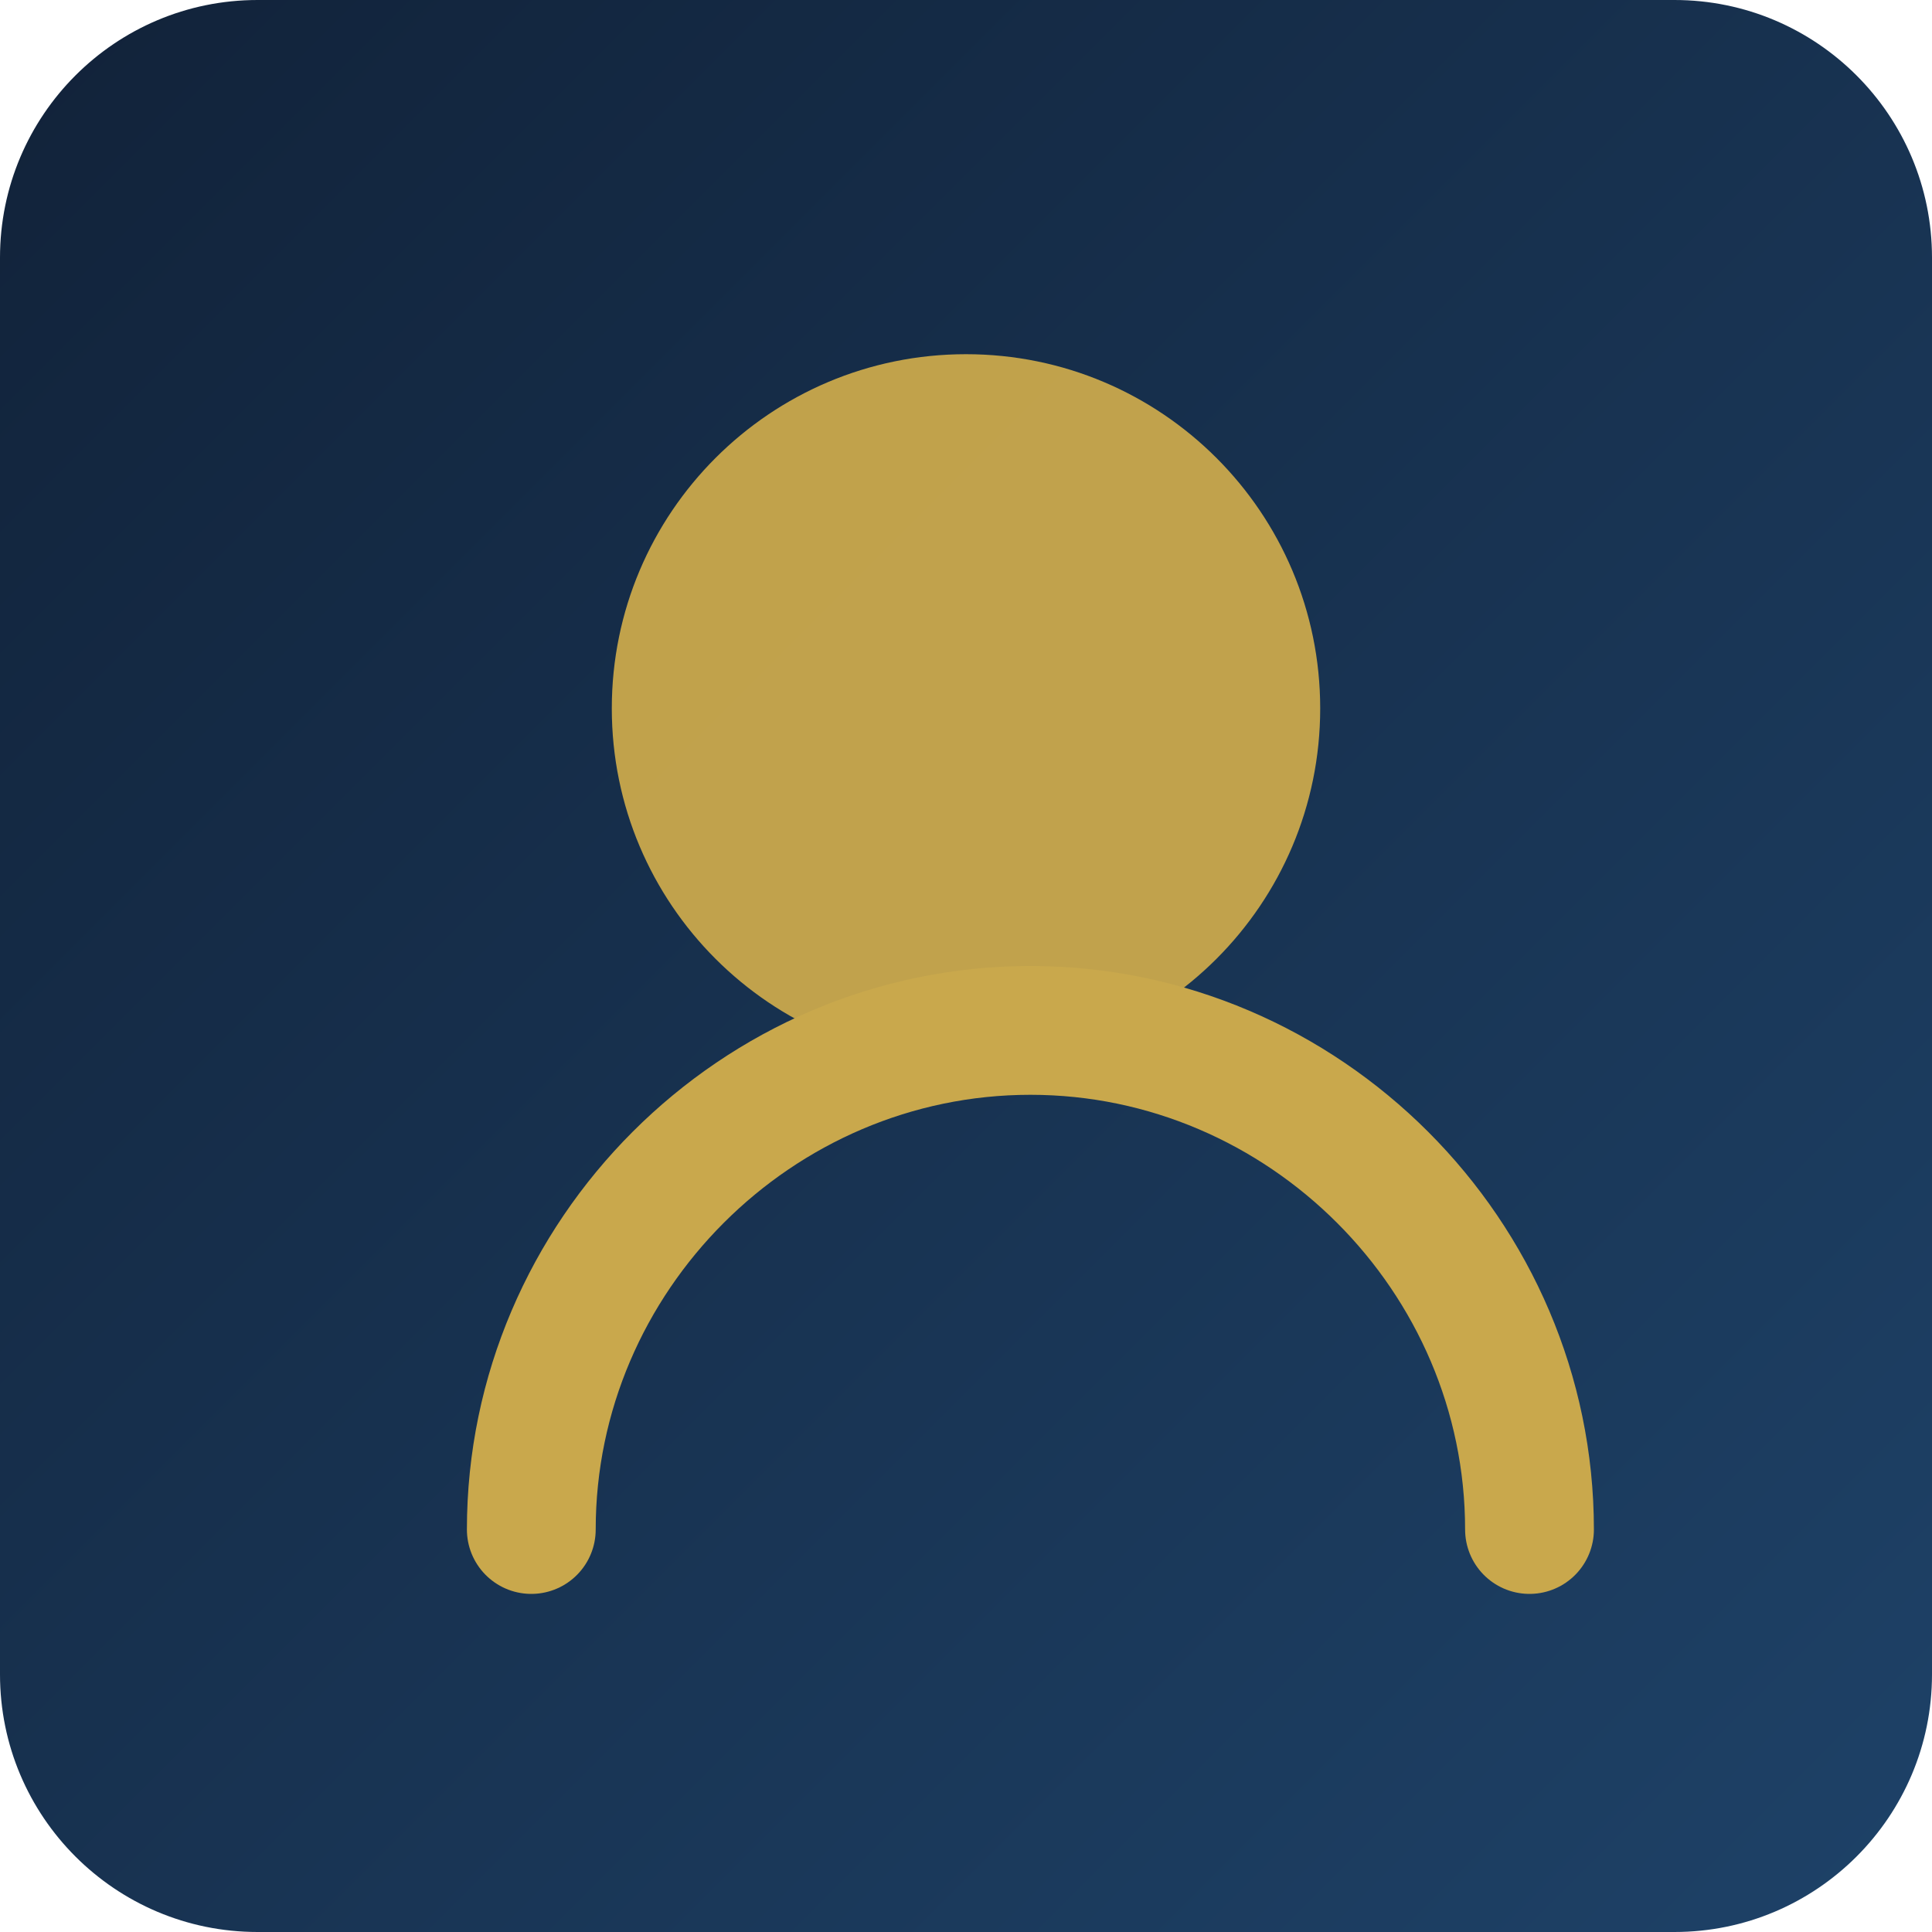
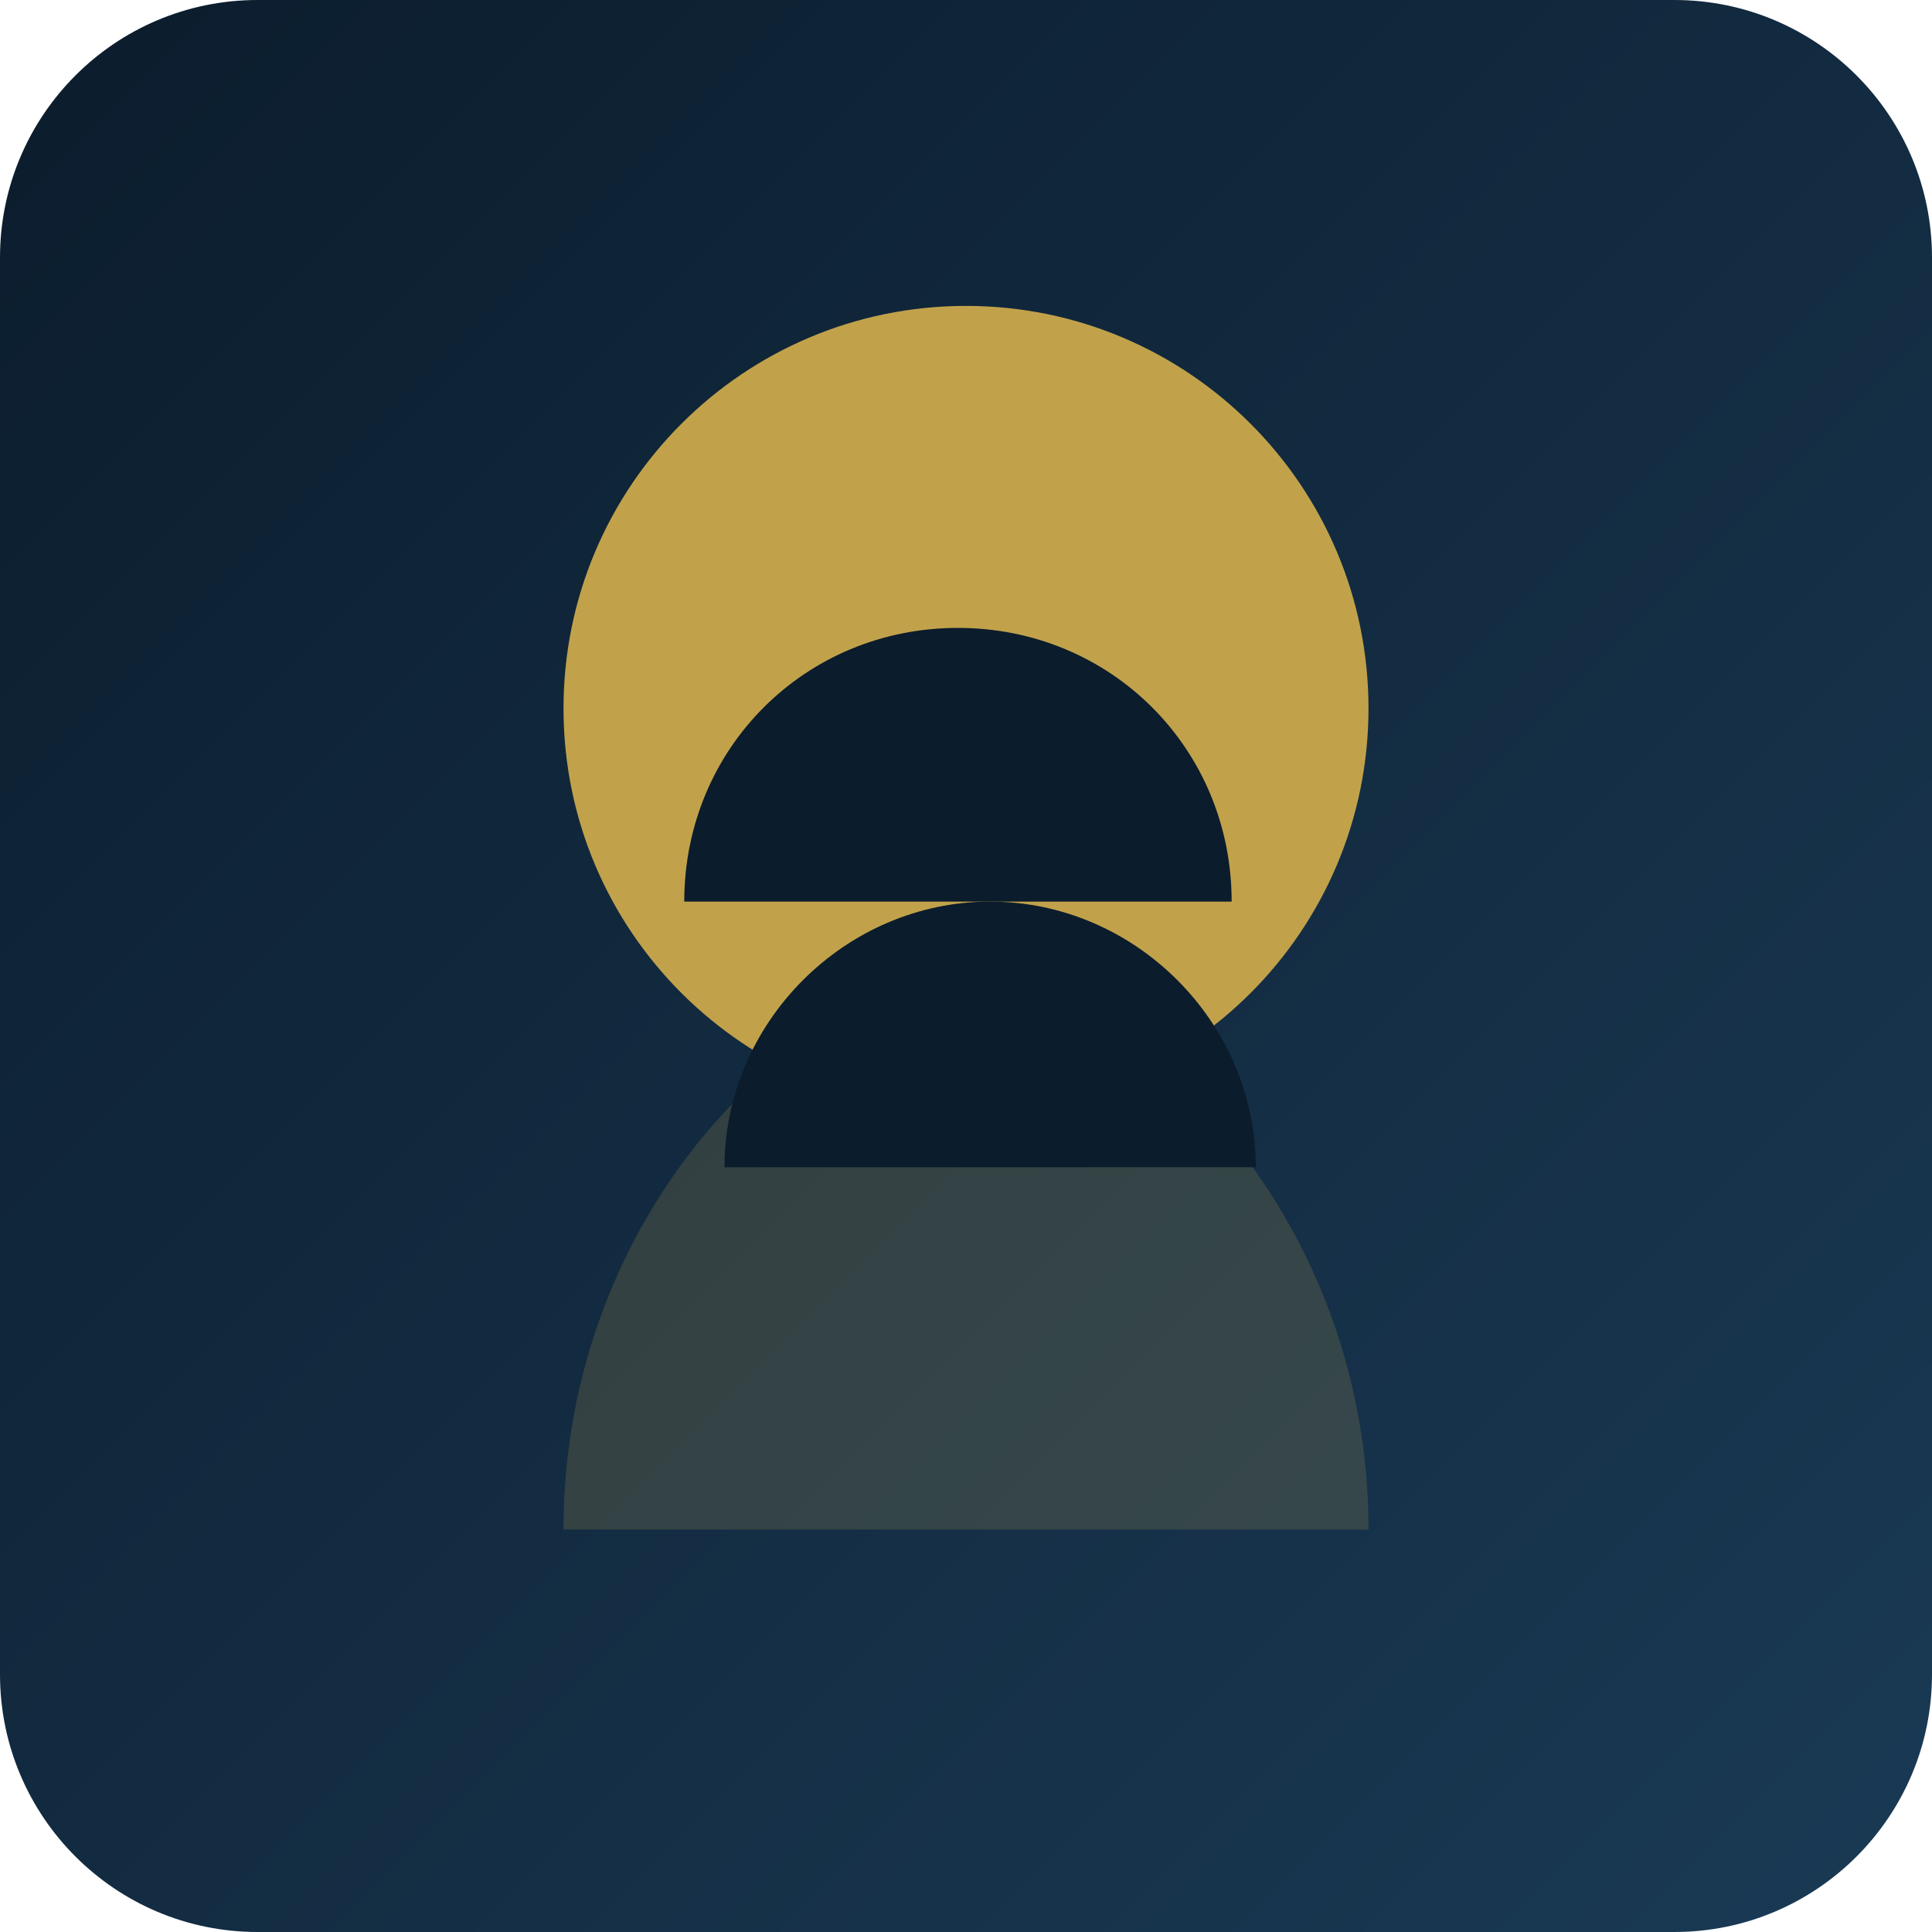
<svg xmlns="http://www.w3.org/2000/svg" viewBox="0 0 240 240">
  <defs>
    <linearGradient id="bg" x1="0" y1="0" x2="1" y2="1">
-       <stop offset="0%" stop-color="#112239" />
-       <stop offset="100%" stop-color="#1e4268" />
+       <stop offset="0%" stop-color="#0B1C2C" />
+       <stop offset="100%" stop-color="#1A3A55" />
    </linearGradient>
  </defs>
  <rect width="240" height="240" rx="32" fill="url(#bg)" />
-   <circle cx="120" cy="88" r="44" fill="#C9A84C" opacity="0.95" />
-   <path d="M66 190c0-34 28-62 62-62s62 28 62 62" fill="none" stroke="#C9A84C" stroke-width="16" stroke-linecap="round" />
+   <circle cx="120" cy="88" r="50" fill="#C9A84C" opacity="0.95" />
+   <path d="M70 190c0-40 30-68 50-68s50 28 50 68" fill="#C9A84C" opacity="0.18" />
+   <path d="M85 112c0-19 15-34 34-34s34 15 34 34" fill="#0B1C2C" />
+   <path d="M90 145c0-18 15-33 33-33s33 15 33 33" fill="#0B1C2C" />
+   <circle cx="98" cy="105" r="6" fill="#0B1C2C" />
+   <circle cx="142" cy="105" r="6" fill="#0B1C2C" />
+   <path d="M98 128c6 4 18 4 24 0" stroke="#0B1C2C" stroke-width="4" stroke-linecap="round" fill="none" />
</svg>
